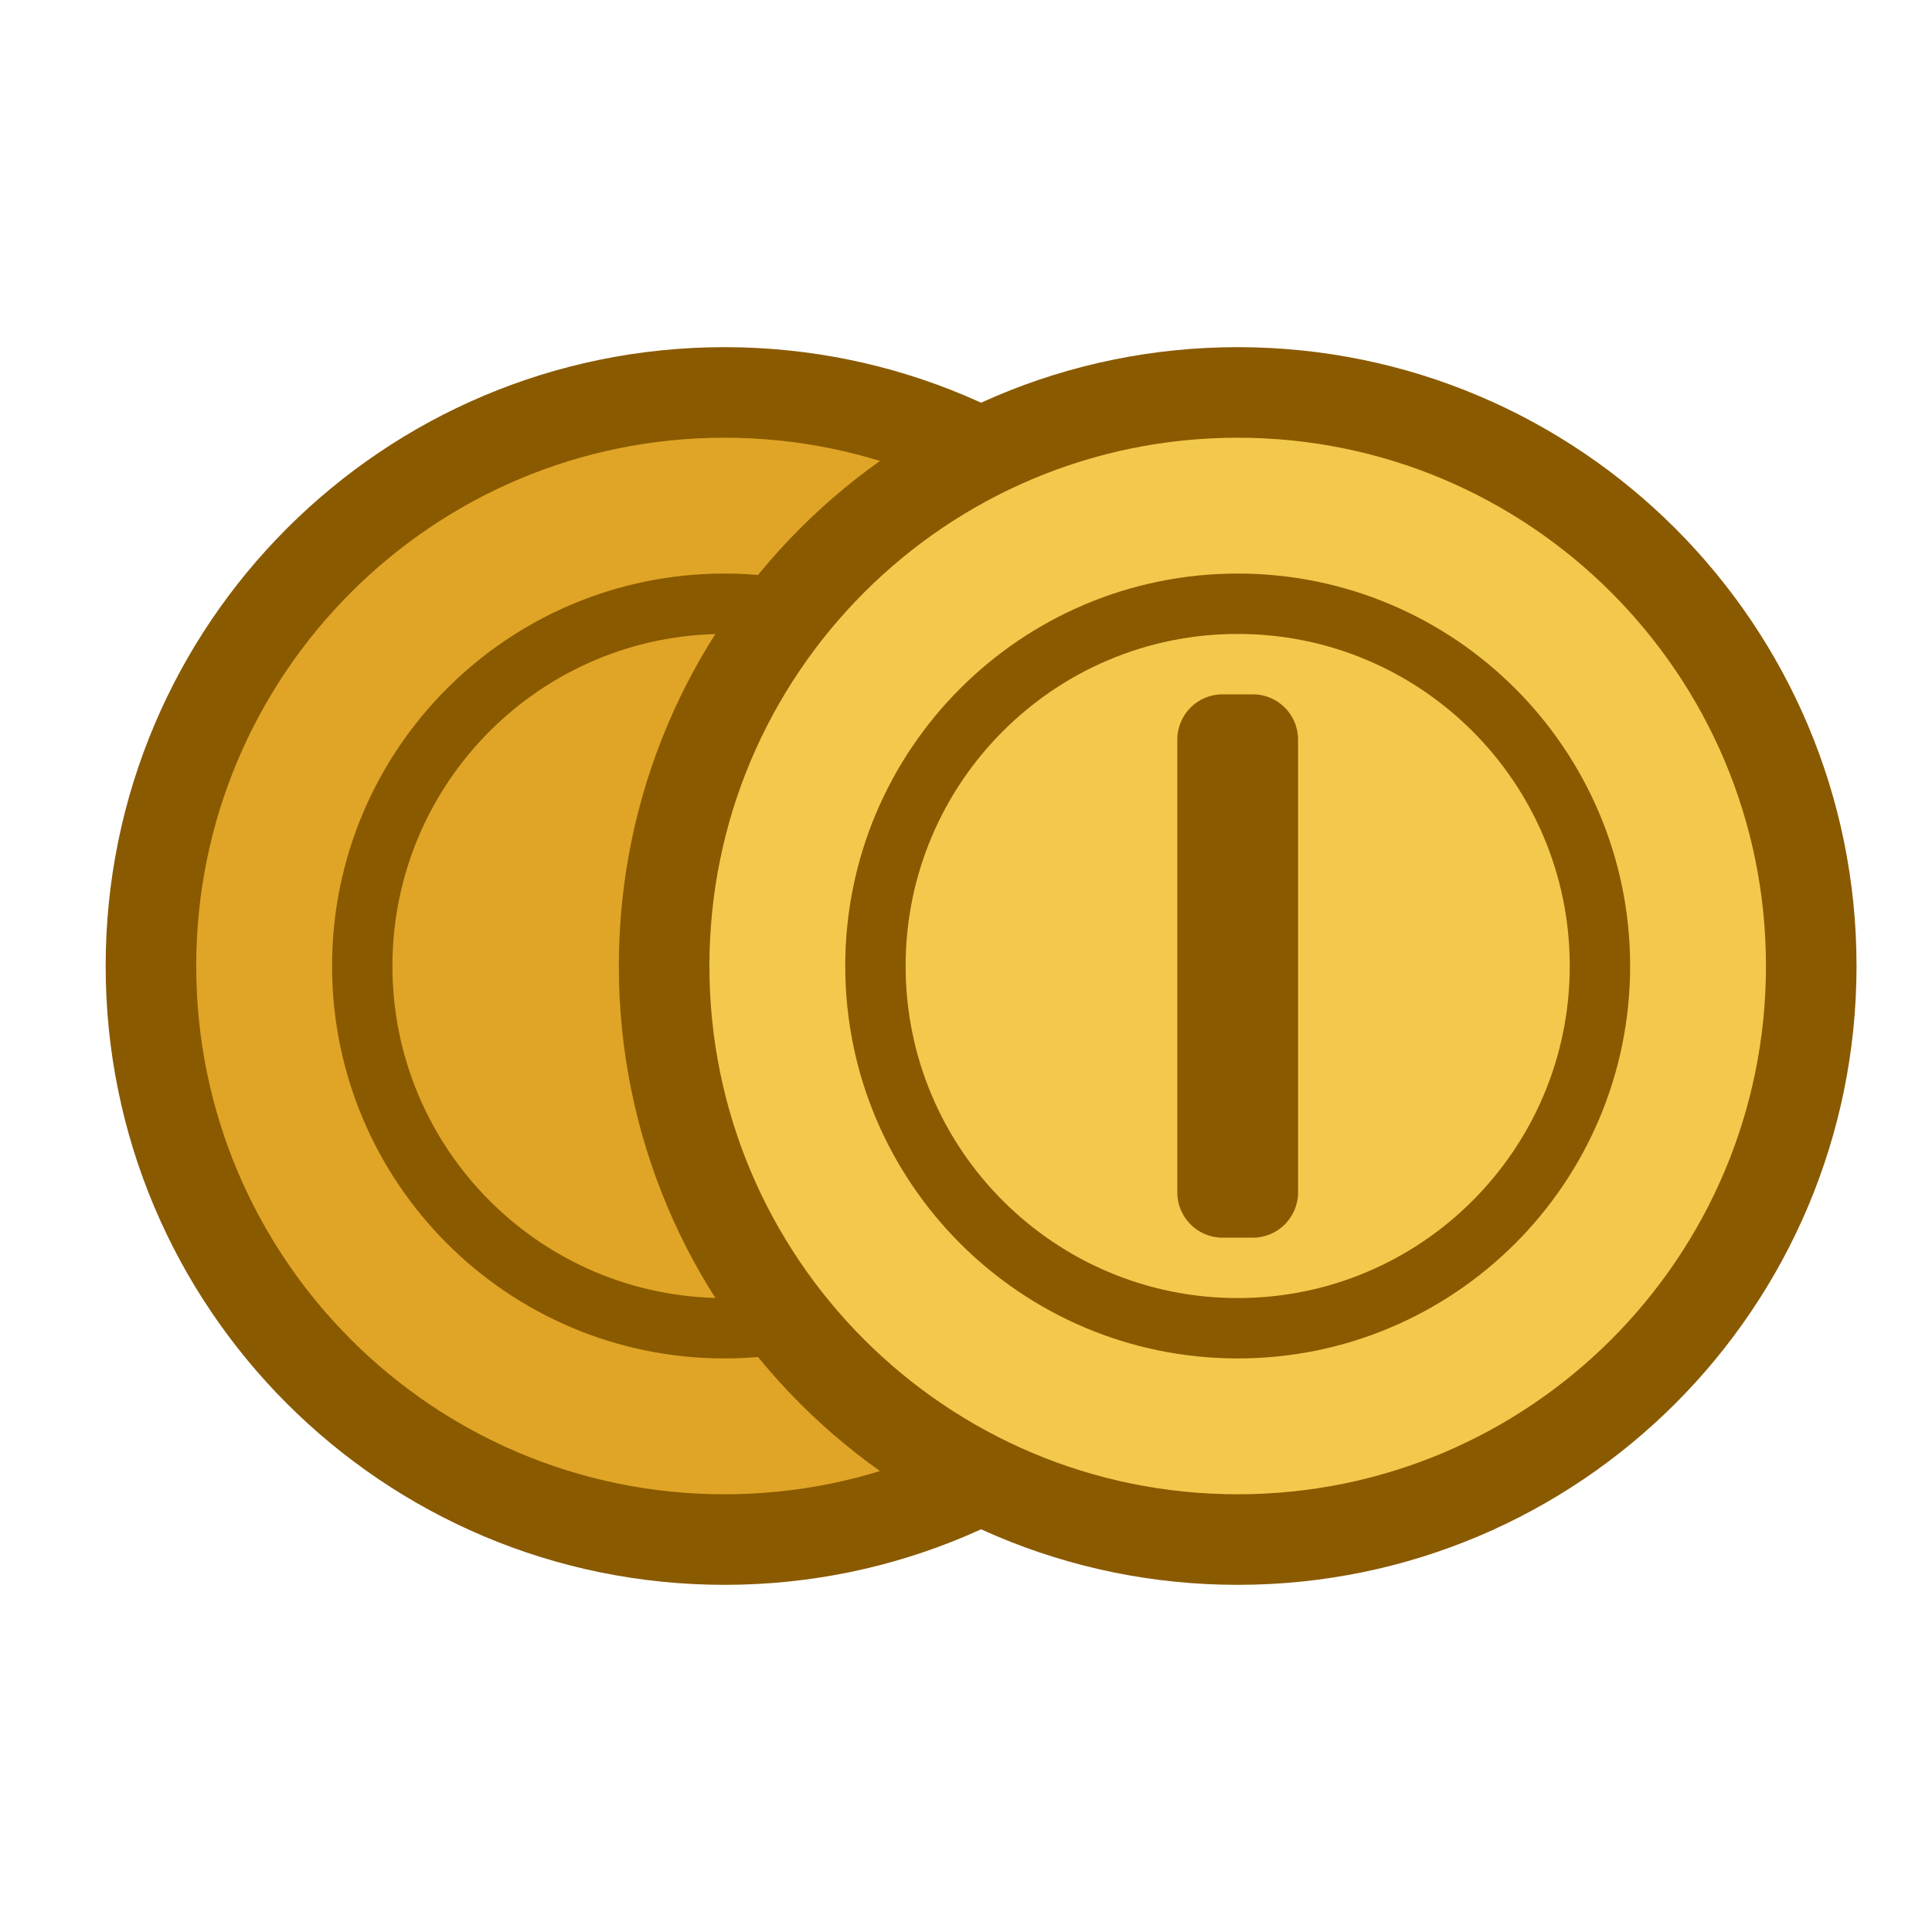
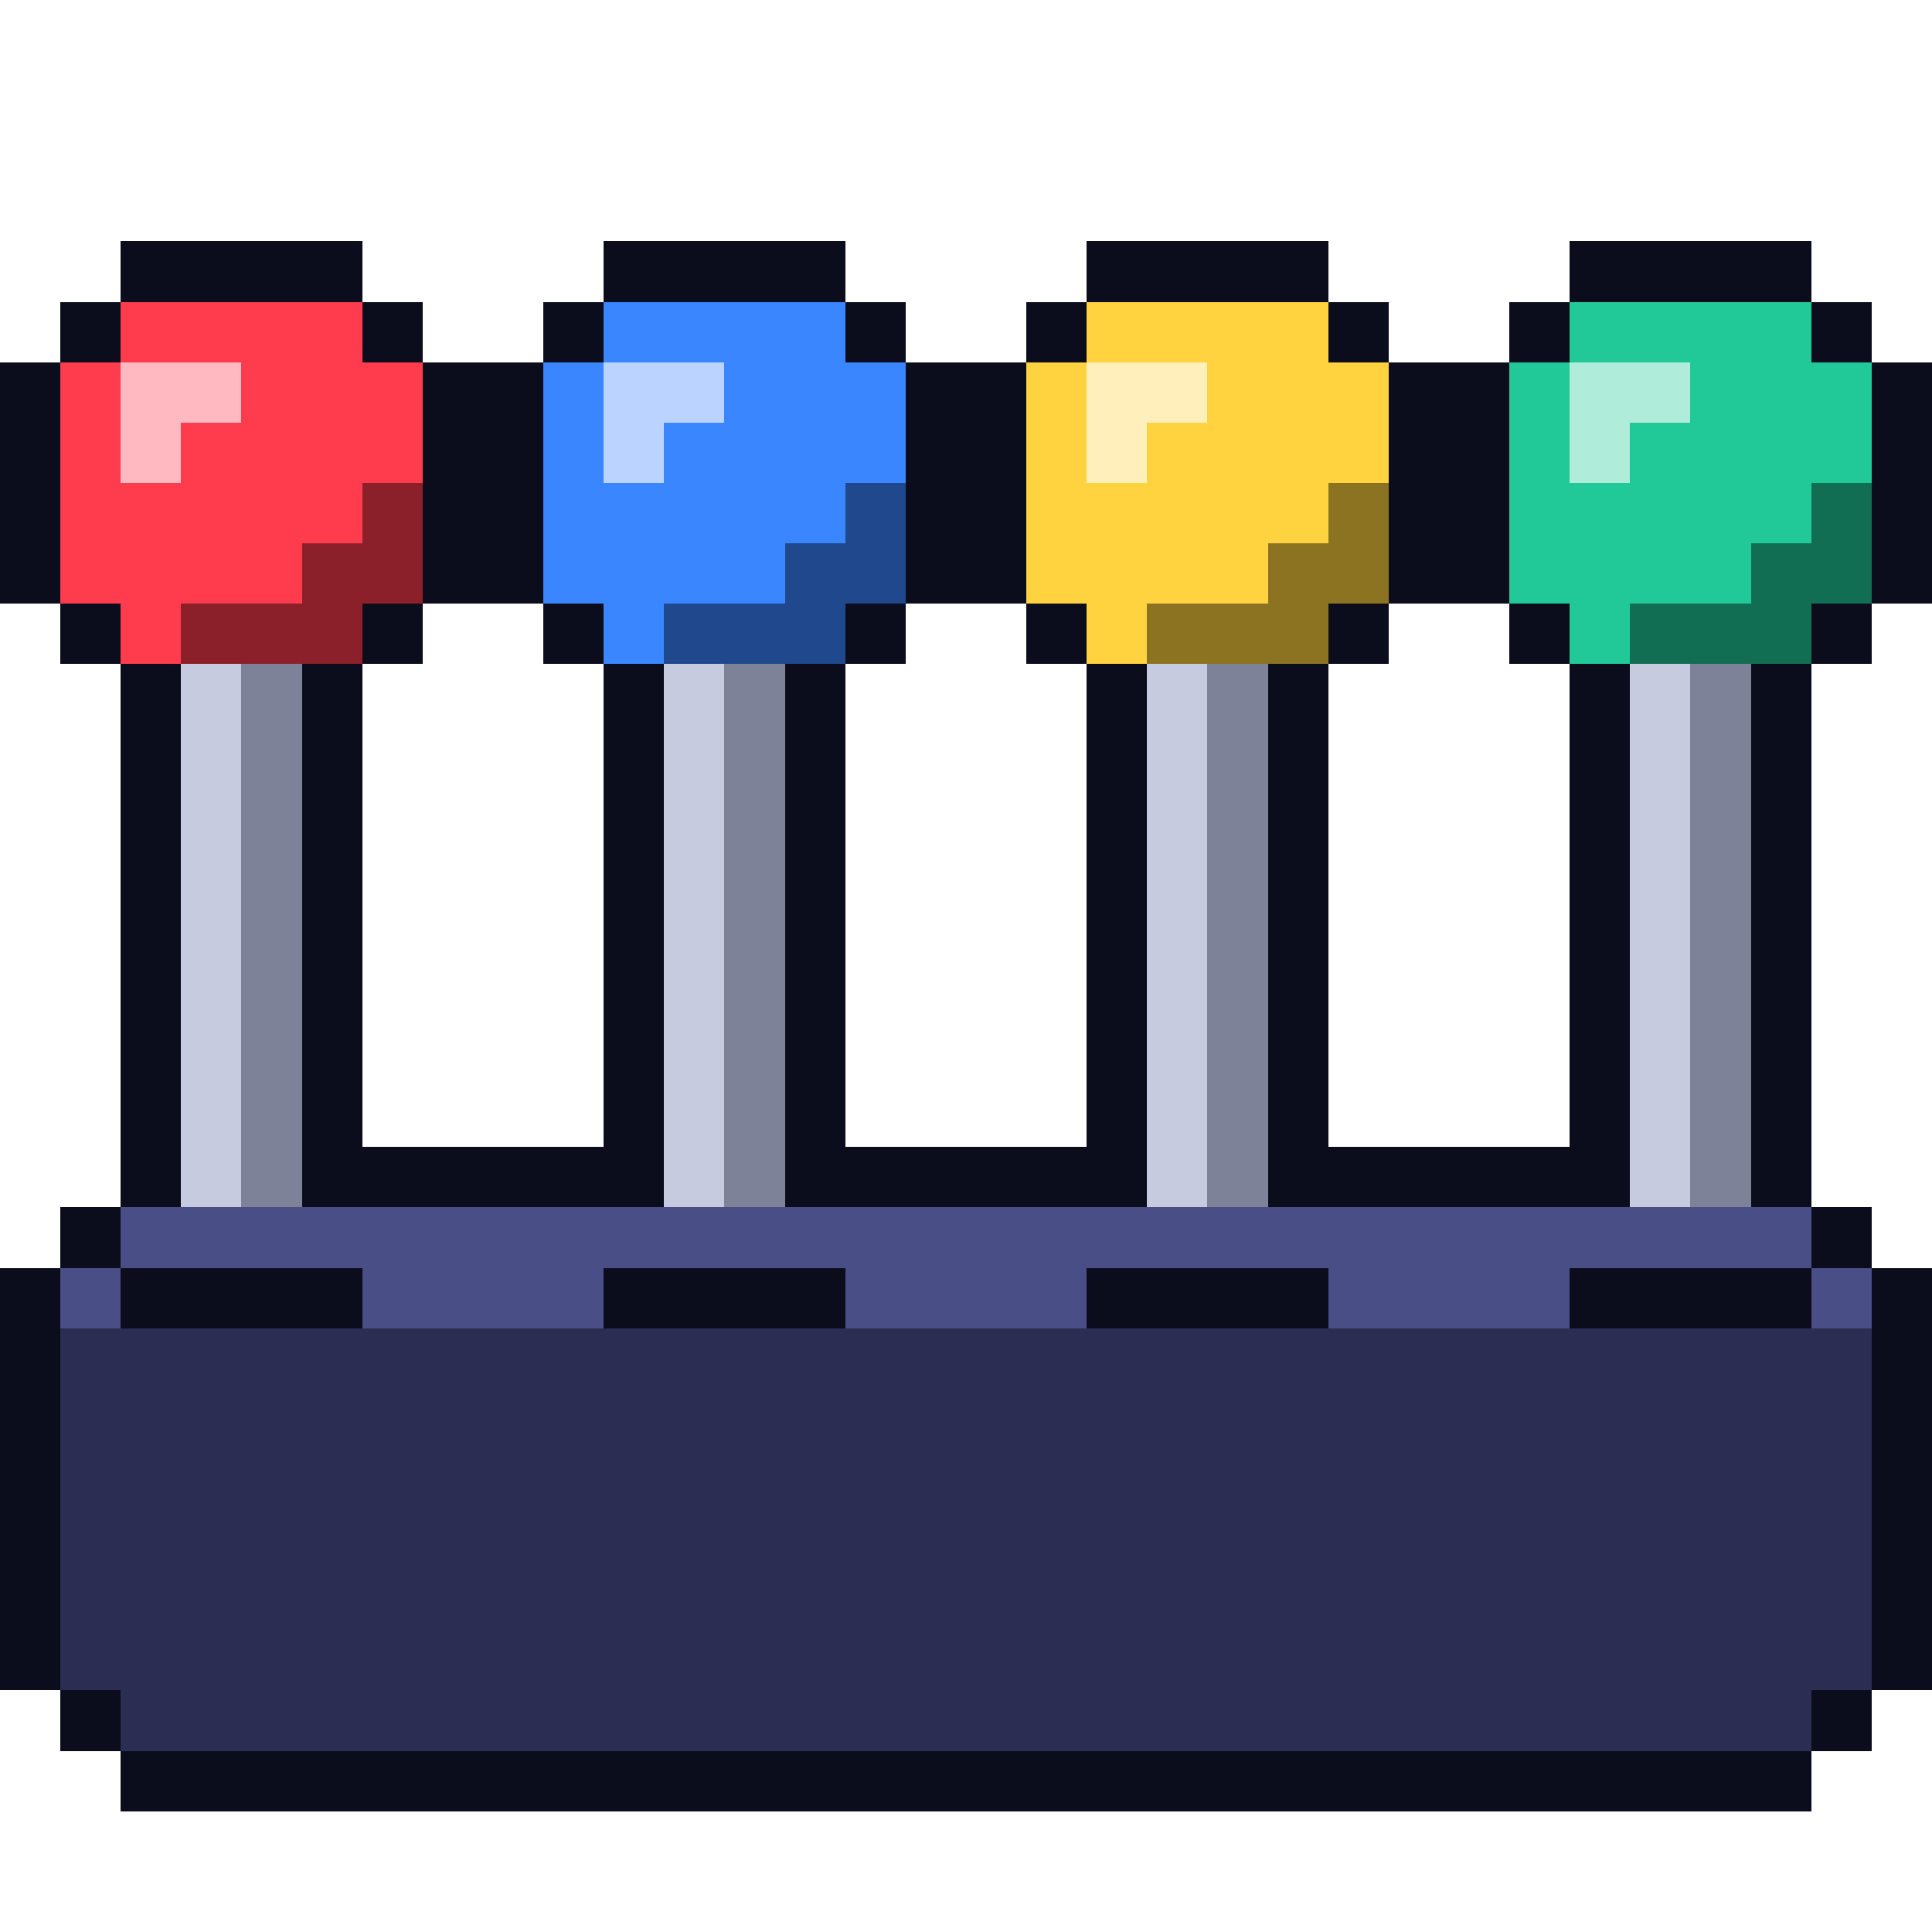
- <svg xmlns="http://www.w3.org/2000/svg" viewBox="0 0 128 128">
-   <circle cx="48" cy="64" r="38" fill="#e0a526" stroke="#8a5a00" stroke-width="6" />
-   <circle cx="48" cy="64" r="24" fill="none" stroke="#8a5a00" stroke-width="4" />
-   <circle cx="82" cy="64" r="38" fill="#f2c94c" stroke="#8a5a00" stroke-width="6" />
-   <circle cx="82" cy="64" r="24" fill="none" stroke="#8a5a00" stroke-width="4" />
-   <rect x="78" y="46" width="8" height="36" rx="3" fill="#8a5a00" />
+ <svg xmlns="http://www.w3.org/2000/svg" viewBox="0 0 128 128" shape-rendering="crispEdges">
+   <rect x="8" y="16" width="16" height="4" fill="#0c0d1c" />
+   <rect x="40" y="16" width="16" height="4" fill="#0c0d1c" />
+   <rect x="72" y="16" width="16" height="4" fill="#0c0d1c" />
+   <rect x="104" y="16" width="16" height="4" fill="#0c0d1c" />
+   <rect x="4" y="20" width="4" height="4" fill="#0c0d1c" />
+   <rect x="8" y="20" width="16" height="4" fill="#ff3b4e" />
+   <rect x="24" y="20" width="4" height="4" fill="#0c0d1c" />
+   <rect x="36" y="20" width="4" height="4" fill="#0c0d1c" />
+   <rect x="40" y="20" width="16" height="4" fill="#3a86ff" />
+   <rect x="56" y="20" width="4" height="4" fill="#0c0d1c" />
+   <rect x="68" y="20" width="4" height="4" fill="#0c0d1c" />
+   <rect x="72" y="20" width="16" height="4" fill="#ffd23f" />
+   <rect x="88" y="20" width="4" height="4" fill="#0c0d1c" />
+   <rect x="100" y="20" width="4" height="4" fill="#0c0d1c" />
+   <rect x="104" y="20" width="16" height="4" fill="#20c997" />
+   <rect x="120" y="20" width="4" height="4" fill="#0c0d1c" />
+   <rect x="0" y="24" width="4" height="4" fill="#0c0d1c" />
+   <rect x="4" y="24" width="4" height="4" fill="#ff3b4e" />
+   <rect x="8" y="24" width="8" height="4" fill="#ffbac1" />
+   <rect x="16" y="24" width="12" height="4" fill="#ff3b4e" />
+   <rect x="28" y="24" width="8" height="4" fill="#0c0d1c" />
+   <rect x="36" y="24" width="4" height="4" fill="#3a86ff" />
+   <rect x="40" y="24" width="8" height="4" fill="#bad4ff" />
+   <rect x="48" y="24" width="12" height="4" fill="#3a86ff" />
+   <rect x="60" y="24" width="8" height="4" fill="#0c0d1c" />
+   <rect x="68" y="24" width="4" height="4" fill="#ffd23f" />
+   <rect x="72" y="24" width="8" height="4" fill="#ffefbb" />
+   <rect x="80" y="24" width="12" height="4" fill="#ffd23f" />
+   <rect x="92" y="24" width="8" height="4" fill="#0c0d1c" />
+   <rect x="100" y="24" width="4" height="4" fill="#20c997" />
+   <rect x="104" y="24" width="8" height="4" fill="#b0ecda" />
+   <rect x="112" y="24" width="12" height="4" fill="#20c997" />
+   <rect x="124" y="24" width="4" height="4" fill="#0c0d1c" />
+   <rect x="0" y="28" width="4" height="4" fill="#0c0d1c" />
+   <rect x="4" y="28" width="4" height="4" fill="#ff3b4e" />
+   <rect x="8" y="28" width="4" height="4" fill="#ffbac1" />
+   <rect x="12" y="28" width="16" height="4" fill="#ff3b4e" />
+   <rect x="28" y="28" width="8" height="4" fill="#0c0d1c" />
+   <rect x="36" y="28" width="4" height="4" fill="#3a86ff" />
+   <rect x="40" y="28" width="4" height="4" fill="#bad4ff" />
+   <rect x="44" y="28" width="16" height="4" fill="#3a86ff" />
+   <rect x="60" y="28" width="8" height="4" fill="#0c0d1c" />
+   <rect x="68" y="28" width="4" height="4" fill="#ffd23f" />
+   <rect x="72" y="28" width="4" height="4" fill="#ffefbb" />
+   <rect x="76" y="28" width="16" height="4" fill="#ffd23f" />
+   <rect x="92" y="28" width="8" height="4" fill="#0c0d1c" />
+   <rect x="100" y="28" width="4" height="4" fill="#20c997" />
+   <rect x="104" y="28" width="4" height="4" fill="#b0ecda" />
+   <rect x="108" y="28" width="16" height="4" fill="#20c997" />
+   <rect x="124" y="28" width="4" height="4" fill="#0c0d1c" />
+   <rect x="0" y="32" width="4" height="4" fill="#0c0d1c" />
+   <rect x="4" y="32" width="20" height="4" fill="#ff3b4e" />
+   <rect x="24" y="32" width="4" height="4" fill="#8c202a" />
+   <rect x="28" y="32" width="8" height="4" fill="#0c0d1c" />
+   <rect x="36" y="32" width="20" height="4" fill="#3a86ff" />
+   <rect x="56" y="32" width="4" height="4" fill="#1f498c" />
+   <rect x="60" y="32" width="8" height="4" fill="#0c0d1c" />
+   <rect x="68" y="32" width="20" height="4" fill="#ffd23f" />
+   <rect x="88" y="32" width="4" height="4" fill="#8c7322" />
+   <rect x="92" y="32" width="8" height="4" fill="#0c0d1c" />
+   <rect x="100" y="32" width="20" height="4" fill="#20c997" />
+   <rect x="120" y="32" width="4" height="4" fill="#116e53" />
+   <rect x="124" y="32" width="4" height="4" fill="#0c0d1c" />
+   <rect x="0" y="36" width="4" height="4" fill="#0c0d1c" />
+   <rect x="4" y="36" width="16" height="4" fill="#ff3b4e" />
+   <rect x="20" y="36" width="8" height="4" fill="#8c202a" />
+   <rect x="28" y="36" width="8" height="4" fill="#0c0d1c" />
+   <rect x="36" y="36" width="16" height="4" fill="#3a86ff" />
+   <rect x="52" y="36" width="8" height="4" fill="#1f498c" />
+   <rect x="60" y="36" width="8" height="4" fill="#0c0d1c" />
+   <rect x="68" y="36" width="16" height="4" fill="#ffd23f" />
+   <rect x="84" y="36" width="8" height="4" fill="#8c7322" />
+   <rect x="92" y="36" width="8" height="4" fill="#0c0d1c" />
+   <rect x="100" y="36" width="16" height="4" fill="#20c997" />
+   <rect x="116" y="36" width="8" height="4" fill="#116e53" />
+   <rect x="124" y="36" width="4" height="4" fill="#0c0d1c" />
+   <rect x="4" y="40" width="4" height="4" fill="#0c0d1c" />
+   <rect x="8" y="40" width="4" height="4" fill="#ff3b4e" />
+   <rect x="12" y="40" width="12" height="4" fill="#8c202a" />
+   <rect x="24" y="40" width="4" height="4" fill="#0c0d1c" />
+   <rect x="36" y="40" width="4" height="4" fill="#0c0d1c" />
+   <rect x="40" y="40" width="4" height="4" fill="#3a86ff" />
+   <rect x="44" y="40" width="12" height="4" fill="#1f498c" />
+   <rect x="56" y="40" width="4" height="4" fill="#0c0d1c" />
+   <rect x="68" y="40" width="4" height="4" fill="#0c0d1c" />
+   <rect x="72" y="40" width="4" height="4" fill="#ffd23f" />
+   <rect x="76" y="40" width="12" height="4" fill="#8c7322" />
+   <rect x="88" y="40" width="4" height="4" fill="#0c0d1c" />
+   <rect x="100" y="40" width="4" height="4" fill="#0c0d1c" />
+   <rect x="104" y="40" width="4" height="4" fill="#20c997" />
+   <rect x="108" y="40" width="12" height="4" fill="#116e53" />
+   <rect x="120" y="40" width="4" height="4" fill="#0c0d1c" />
+   <rect x="8" y="44" width="4" height="4" fill="#0c0d1c" />
+   <rect x="12" y="44" width="4" height="4" fill="#c7cbe0" />
+   <rect x="16" y="44" width="4" height="4" fill="#7d8299" />
+   <rect x="20" y="44" width="4" height="4" fill="#0c0d1c" />
+   <rect x="40" y="44" width="4" height="4" fill="#0c0d1c" />
+   <rect x="44" y="44" width="4" height="4" fill="#c7cbe0" />
+   <rect x="48" y="44" width="4" height="4" fill="#7d8299" />
+   <rect x="52" y="44" width="4" height="4" fill="#0c0d1c" />
+   <rect x="72" y="44" width="4" height="4" fill="#0c0d1c" />
+   <rect x="76" y="44" width="4" height="4" fill="#c7cbe0" />
+   <rect x="80" y="44" width="4" height="4" fill="#7d8299" />
+   <rect x="84" y="44" width="4" height="4" fill="#0c0d1c" />
+   <rect x="104" y="44" width="4" height="4" fill="#0c0d1c" />
+   <rect x="108" y="44" width="4" height="4" fill="#c7cbe0" />
+   <rect x="112" y="44" width="4" height="4" fill="#7d8299" />
+   <rect x="116" y="44" width="4" height="4" fill="#0c0d1c" />
+   <rect x="8" y="48" width="4" height="4" fill="#0c0d1c" />
+   <rect x="12" y="48" width="4" height="4" fill="#c7cbe0" />
+   <rect x="16" y="48" width="4" height="4" fill="#7d8299" />
+   <rect x="20" y="48" width="4" height="4" fill="#0c0d1c" />
+   <rect x="40" y="48" width="4" height="4" fill="#0c0d1c" />
+   <rect x="44" y="48" width="4" height="4" fill="#c7cbe0" />
+   <rect x="48" y="48" width="4" height="4" fill="#7d8299" />
+   <rect x="52" y="48" width="4" height="4" fill="#0c0d1c" />
+   <rect x="72" y="48" width="4" height="4" fill="#0c0d1c" />
+   <rect x="76" y="48" width="4" height="4" fill="#c7cbe0" />
+   <rect x="80" y="48" width="4" height="4" fill="#7d8299" />
+   <rect x="84" y="48" width="4" height="4" fill="#0c0d1c" />
+   <rect x="104" y="48" width="4" height="4" fill="#0c0d1c" />
+   <rect x="108" y="48" width="4" height="4" fill="#c7cbe0" />
+   <rect x="112" y="48" width="4" height="4" fill="#7d8299" />
+   <rect x="116" y="48" width="4" height="4" fill="#0c0d1c" />
+   <rect x="8" y="52" width="4" height="4" fill="#0c0d1c" />
+   <rect x="12" y="52" width="4" height="4" fill="#c7cbe0" />
+   <rect x="16" y="52" width="4" height="4" fill="#7d8299" />
+   <rect x="20" y="52" width="4" height="4" fill="#0c0d1c" />
+   <rect x="40" y="52" width="4" height="4" fill="#0c0d1c" />
+   <rect x="44" y="52" width="4" height="4" fill="#c7cbe0" />
+   <rect x="48" y="52" width="4" height="4" fill="#7d8299" />
+   <rect x="52" y="52" width="4" height="4" fill="#0c0d1c" />
+   <rect x="72" y="52" width="4" height="4" fill="#0c0d1c" />
+   <rect x="76" y="52" width="4" height="4" fill="#c7cbe0" />
+   <rect x="80" y="52" width="4" height="4" fill="#7d8299" />
+   <rect x="84" y="52" width="4" height="4" fill="#0c0d1c" />
+   <rect x="104" y="52" width="4" height="4" fill="#0c0d1c" />
+   <rect x="108" y="52" width="4" height="4" fill="#c7cbe0" />
+   <rect x="112" y="52" width="4" height="4" fill="#7d8299" />
+   <rect x="116" y="52" width="4" height="4" fill="#0c0d1c" />
+   <rect x="8" y="56" width="4" height="4" fill="#0c0d1c" />
+   <rect x="12" y="56" width="4" height="4" fill="#c7cbe0" />
+   <rect x="16" y="56" width="4" height="4" fill="#7d8299" />
+   <rect x="20" y="56" width="4" height="4" fill="#0c0d1c" />
+   <rect x="40" y="56" width="4" height="4" fill="#0c0d1c" />
+   <rect x="44" y="56" width="4" height="4" fill="#c7cbe0" />
+   <rect x="48" y="56" width="4" height="4" fill="#7d8299" />
+   <rect x="52" y="56" width="4" height="4" fill="#0c0d1c" />
+   <rect x="72" y="56" width="4" height="4" fill="#0c0d1c" />
+   <rect x="76" y="56" width="4" height="4" fill="#c7cbe0" />
+   <rect x="80" y="56" width="4" height="4" fill="#7d8299" />
+   <rect x="84" y="56" width="4" height="4" fill="#0c0d1c" />
+   <rect x="104" y="56" width="4" height="4" fill="#0c0d1c" />
+   <rect x="108" y="56" width="4" height="4" fill="#c7cbe0" />
+   <rect x="112" y="56" width="4" height="4" fill="#7d8299" />
+   <rect x="116" y="56" width="4" height="4" fill="#0c0d1c" />
+   <rect x="8" y="60" width="4" height="4" fill="#0c0d1c" />
+   <rect x="12" y="60" width="4" height="4" fill="#c7cbe0" />
+   <rect x="16" y="60" width="4" height="4" fill="#7d8299" />
+   <rect x="20" y="60" width="4" height="4" fill="#0c0d1c" />
+   <rect x="40" y="60" width="4" height="4" fill="#0c0d1c" />
+   <rect x="44" y="60" width="4" height="4" fill="#c7cbe0" />
+   <rect x="48" y="60" width="4" height="4" fill="#7d8299" />
+   <rect x="52" y="60" width="4" height="4" fill="#0c0d1c" />
+   <rect x="72" y="60" width="4" height="4" fill="#0c0d1c" />
+   <rect x="76" y="60" width="4" height="4" fill="#c7cbe0" />
+   <rect x="80" y="60" width="4" height="4" fill="#7d8299" />
+   <rect x="84" y="60" width="4" height="4" fill="#0c0d1c" />
+   <rect x="104" y="60" width="4" height="4" fill="#0c0d1c" />
+   <rect x="108" y="60" width="4" height="4" fill="#c7cbe0" />
+   <rect x="112" y="60" width="4" height="4" fill="#7d8299" />
+   <rect x="116" y="60" width="4" height="4" fill="#0c0d1c" />
+   <rect x="8" y="64" width="4" height="4" fill="#0c0d1c" />
+   <rect x="12" y="64" width="4" height="4" fill="#c7cbe0" />
+   <rect x="16" y="64" width="4" height="4" fill="#7d8299" />
+   <rect x="20" y="64" width="4" height="4" fill="#0c0d1c" />
+   <rect x="40" y="64" width="4" height="4" fill="#0c0d1c" />
+   <rect x="44" y="64" width="4" height="4" fill="#c7cbe0" />
+   <rect x="48" y="64" width="4" height="4" fill="#7d8299" />
+   <rect x="52" y="64" width="4" height="4" fill="#0c0d1c" />
+   <rect x="72" y="64" width="4" height="4" fill="#0c0d1c" />
+   <rect x="76" y="64" width="4" height="4" fill="#c7cbe0" />
+   <rect x="80" y="64" width="4" height="4" fill="#7d8299" />
+   <rect x="84" y="64" width="4" height="4" fill="#0c0d1c" />
+   <rect x="104" y="64" width="4" height="4" fill="#0c0d1c" />
+   <rect x="108" y="64" width="4" height="4" fill="#c7cbe0" />
+   <rect x="112" y="64" width="4" height="4" fill="#7d8299" />
+   <rect x="116" y="64" width="4" height="4" fill="#0c0d1c" />
+   <rect x="8" y="68" width="4" height="4" fill="#0c0d1c" />
+   <rect x="12" y="68" width="4" height="4" fill="#c7cbe0" />
+   <rect x="16" y="68" width="4" height="4" fill="#7d8299" />
+   <rect x="20" y="68" width="4" height="4" fill="#0c0d1c" />
+   <rect x="40" y="68" width="4" height="4" fill="#0c0d1c" />
+   <rect x="44" y="68" width="4" height="4" fill="#c7cbe0" />
+   <rect x="48" y="68" width="4" height="4" fill="#7d8299" />
+   <rect x="52" y="68" width="4" height="4" fill="#0c0d1c" />
+   <rect x="72" y="68" width="4" height="4" fill="#0c0d1c" />
+   <rect x="76" y="68" width="4" height="4" fill="#c7cbe0" />
+   <rect x="80" y="68" width="4" height="4" fill="#7d8299" />
+   <rect x="84" y="68" width="4" height="4" fill="#0c0d1c" />
+   <rect x="104" y="68" width="4" height="4" fill="#0c0d1c" />
+   <rect x="108" y="68" width="4" height="4" fill="#c7cbe0" />
+   <rect x="112" y="68" width="4" height="4" fill="#7d8299" />
+   <rect x="116" y="68" width="4" height="4" fill="#0c0d1c" />
+   <rect x="8" y="72" width="4" height="4" fill="#0c0d1c" />
+   <rect x="12" y="72" width="4" height="4" fill="#c7cbe0" />
+   <rect x="16" y="72" width="4" height="4" fill="#7d8299" />
+   <rect x="20" y="72" width="4" height="4" fill="#0c0d1c" />
+   <rect x="40" y="72" width="4" height="4" fill="#0c0d1c" />
+   <rect x="44" y="72" width="4" height="4" fill="#c7cbe0" />
+   <rect x="48" y="72" width="4" height="4" fill="#7d8299" />
+   <rect x="52" y="72" width="4" height="4" fill="#0c0d1c" />
+   <rect x="72" y="72" width="4" height="4" fill="#0c0d1c" />
+   <rect x="76" y="72" width="4" height="4" fill="#c7cbe0" />
+   <rect x="80" y="72" width="4" height="4" fill="#7d8299" />
+   <rect x="84" y="72" width="4" height="4" fill="#0c0d1c" />
+   <rect x="104" y="72" width="4" height="4" fill="#0c0d1c" />
+   <rect x="108" y="72" width="4" height="4" fill="#c7cbe0" />
+   <rect x="112" y="72" width="4" height="4" fill="#7d8299" />
+   <rect x="116" y="72" width="4" height="4" fill="#0c0d1c" />
+   <rect x="8" y="76" width="4" height="4" fill="#0c0d1c" />
+   <rect x="12" y="76" width="4" height="4" fill="#c7cbe0" />
+   <rect x="16" y="76" width="4" height="4" fill="#7d8299" />
+   <rect x="20" y="76" width="24" height="4" fill="#0c0d1c" />
+   <rect x="44" y="76" width="4" height="4" fill="#c7cbe0" />
+   <rect x="48" y="76" width="4" height="4" fill="#7d8299" />
+   <rect x="52" y="76" width="24" height="4" fill="#0c0d1c" />
+   <rect x="76" y="76" width="4" height="4" fill="#c7cbe0" />
+   <rect x="80" y="76" width="4" height="4" fill="#7d8299" />
+   <rect x="84" y="76" width="24" height="4" fill="#0c0d1c" />
+   <rect x="108" y="76" width="4" height="4" fill="#c7cbe0" />
+   <rect x="112" y="76" width="4" height="4" fill="#7d8299" />
+   <rect x="116" y="76" width="4" height="4" fill="#0c0d1c" />
+   <rect x="4" y="80" width="4" height="4" fill="#0c0d1c" />
+   <rect x="8" y="80" width="112" height="4" fill="#4a4e86" />
+   <rect x="120" y="80" width="4" height="4" fill="#0c0d1c" />
+   <rect x="0" y="84" width="4" height="4" fill="#0c0d1c" />
+   <rect x="4" y="84" width="4" height="4" fill="#4a4e86" />
+   <rect x="8" y="84" width="16" height="4" fill="#0c0d1c" />
+   <rect x="24" y="84" width="16" height="4" fill="#4a4e86" />
+   <rect x="40" y="84" width="16" height="4" fill="#0c0d1c" />
+   <rect x="56" y="84" width="16" height="4" fill="#4a4e86" />
+   <rect x="72" y="84" width="16" height="4" fill="#0c0d1c" />
+   <rect x="88" y="84" width="16" height="4" fill="#4a4e86" />
+   <rect x="104" y="84" width="16" height="4" fill="#0c0d1c" />
+   <rect x="120" y="84" width="4" height="4" fill="#4a4e86" />
+   <rect x="124" y="84" width="4" height="4" fill="#0c0d1c" />
+   <rect x="0" y="88" width="4" height="4" fill="#0c0d1c" />
+   <rect x="4" y="88" width="120" height="4" fill="#2b2d52" />
+   <rect x="124" y="88" width="4" height="4" fill="#0c0d1c" />
+   <rect x="0" y="92" width="4" height="4" fill="#0c0d1c" />
+   <rect x="4" y="92" width="120" height="4" fill="#2b2d52" />
+   <rect x="124" y="92" width="4" height="4" fill="#0c0d1c" />
+   <rect x="0" y="96" width="4" height="4" fill="#0c0d1c" />
+   <rect x="4" y="96" width="120" height="4" fill="#2b2d52" />
+   <rect x="124" y="96" width="4" height="4" fill="#0c0d1c" />
+   <rect x="0" y="100" width="4" height="4" fill="#0c0d1c" />
+   <rect x="4" y="100" width="120" height="4" fill="#2b2d52" />
+   <rect x="124" y="100" width="4" height="4" fill="#0c0d1c" />
+   <rect x="0" y="104" width="4" height="4" fill="#0c0d1c" />
+   <rect x="4" y="104" width="120" height="4" fill="#2b2d52" />
+   <rect x="124" y="104" width="4" height="4" fill="#0c0d1c" />
+   <rect x="0" y="108" width="4" height="4" fill="#0c0d1c" />
+   <rect x="4" y="108" width="120" height="4" fill="#2b2d52" />
+   <rect x="124" y="108" width="4" height="4" fill="#0c0d1c" />
+   <rect x="4" y="112" width="4" height="4" fill="#0c0d1c" />
+   <rect x="8" y="112" width="112" height="4" fill="#2b2d52" />
+   <rect x="120" y="112" width="4" height="4" fill="#0c0d1c" />
+   <rect x="8" y="116" width="112" height="4" fill="#0c0d1c" />
</svg>
